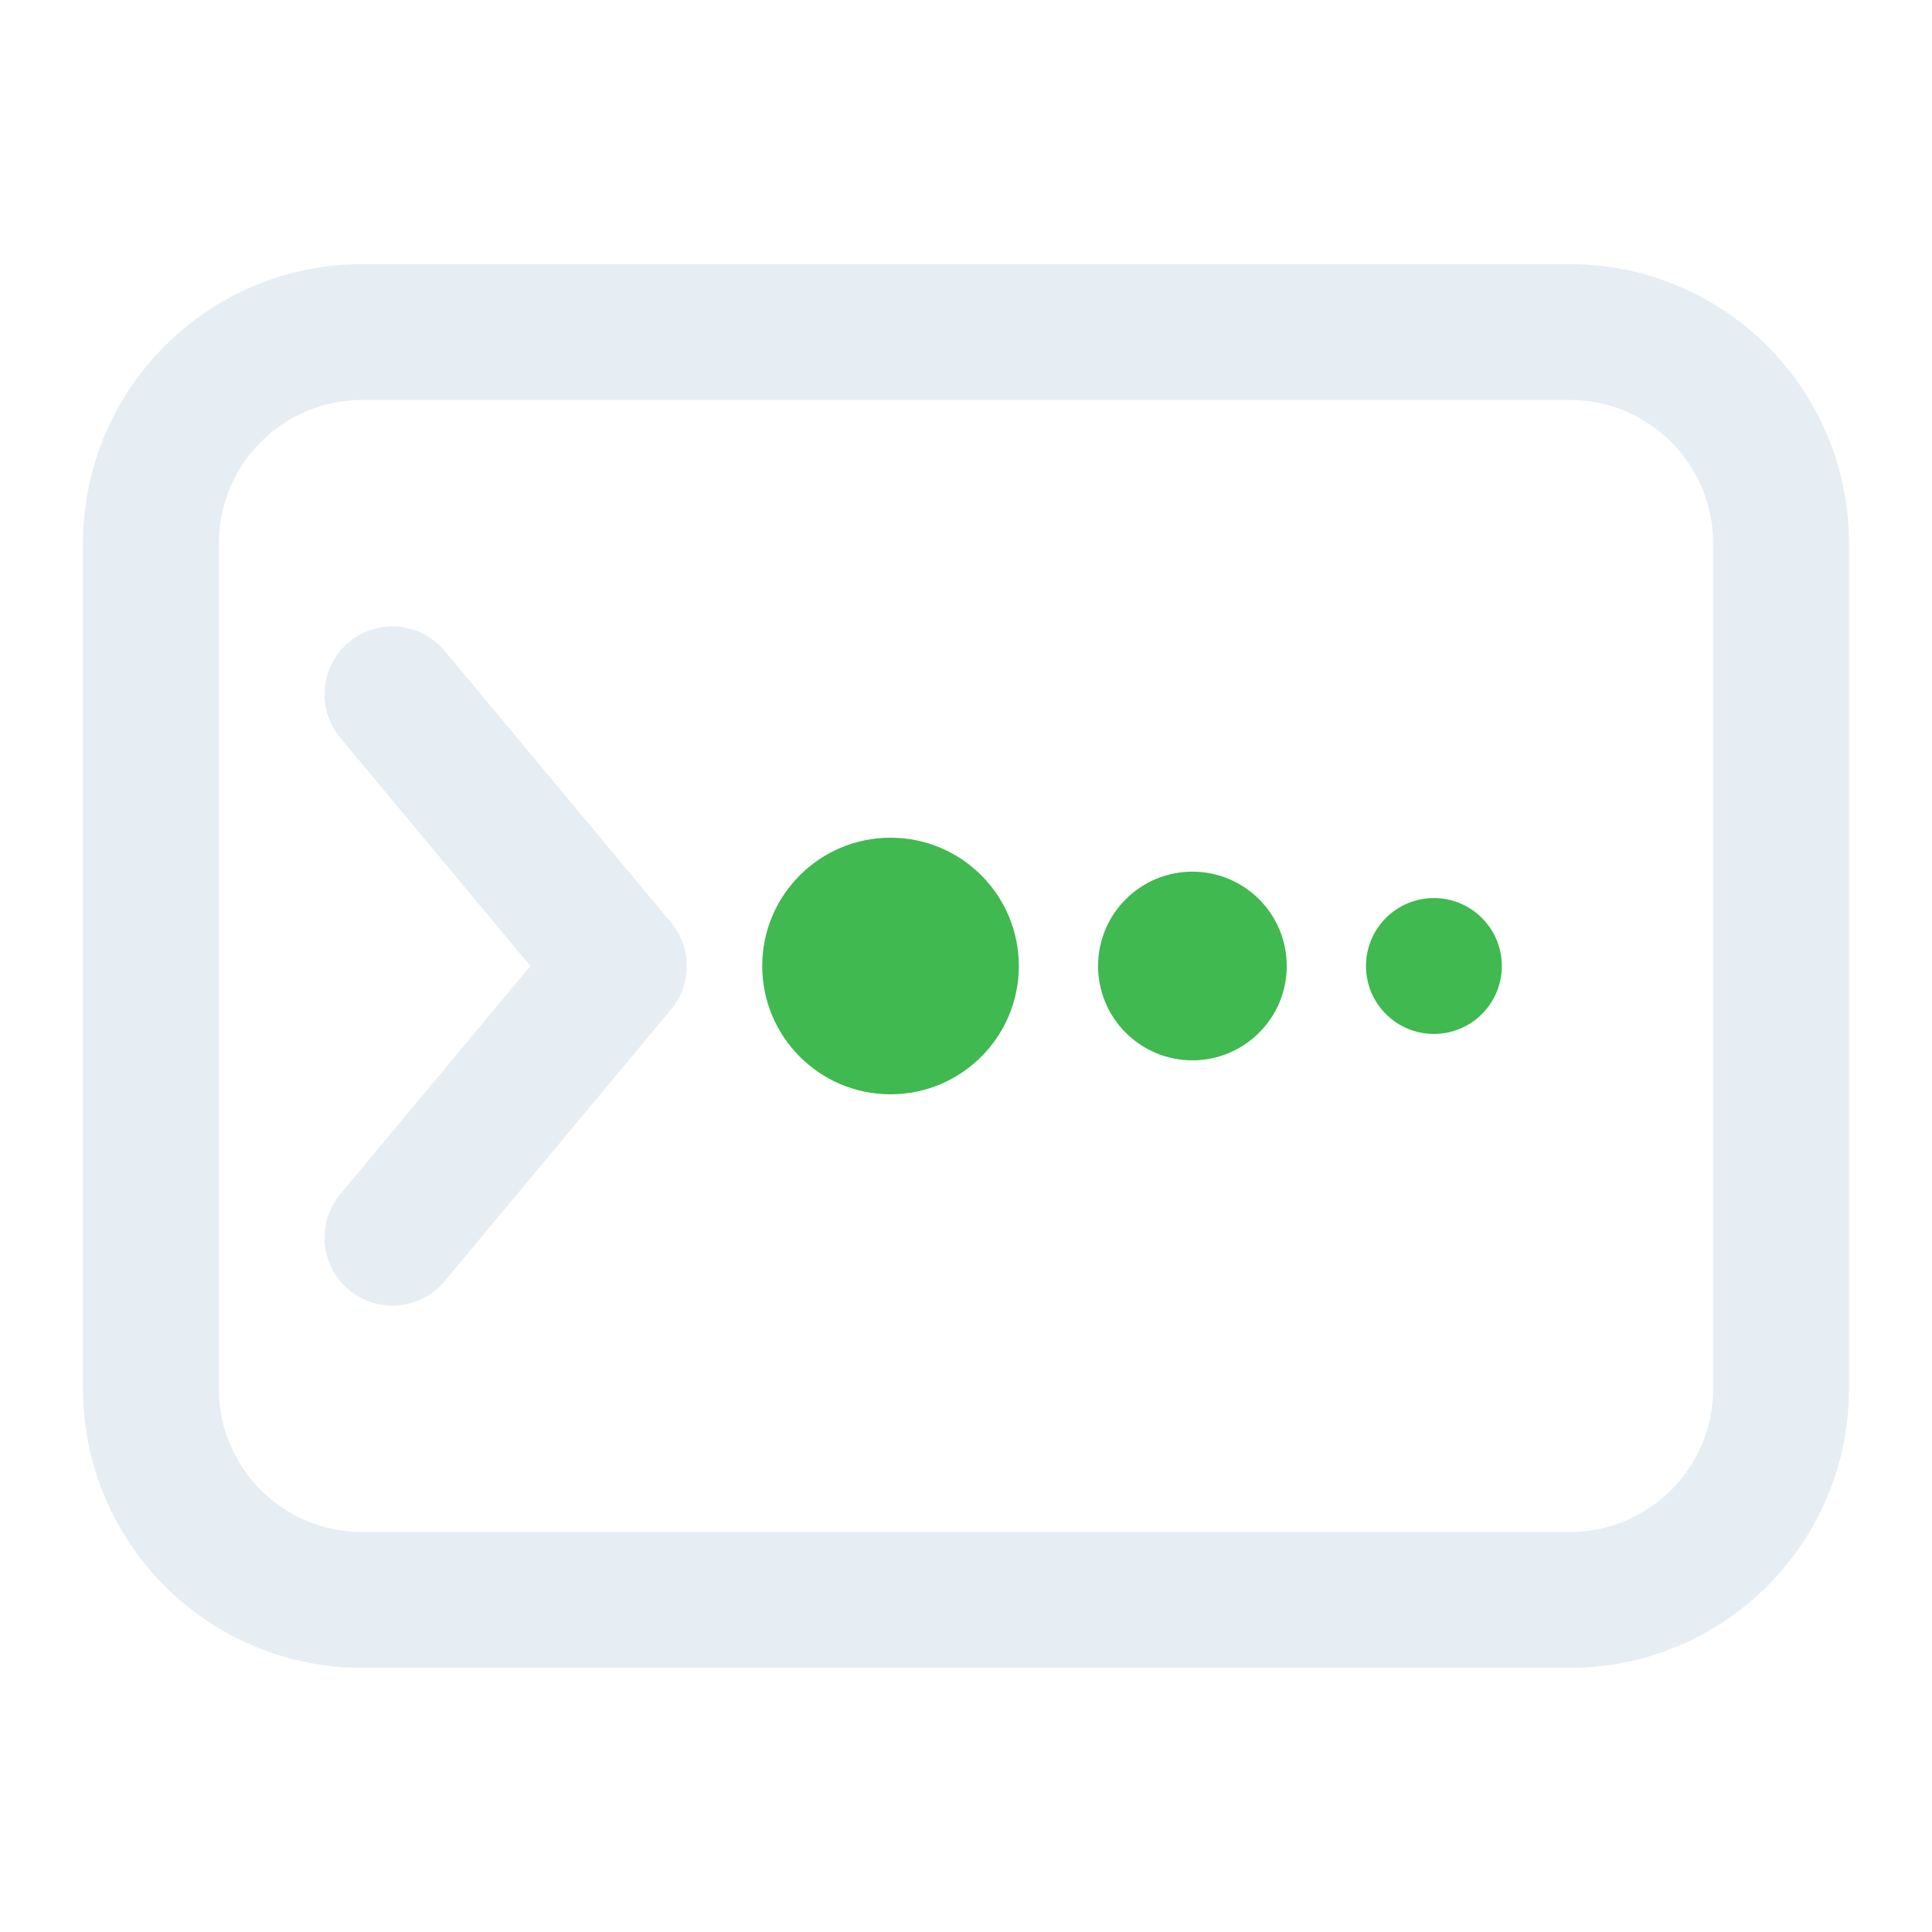
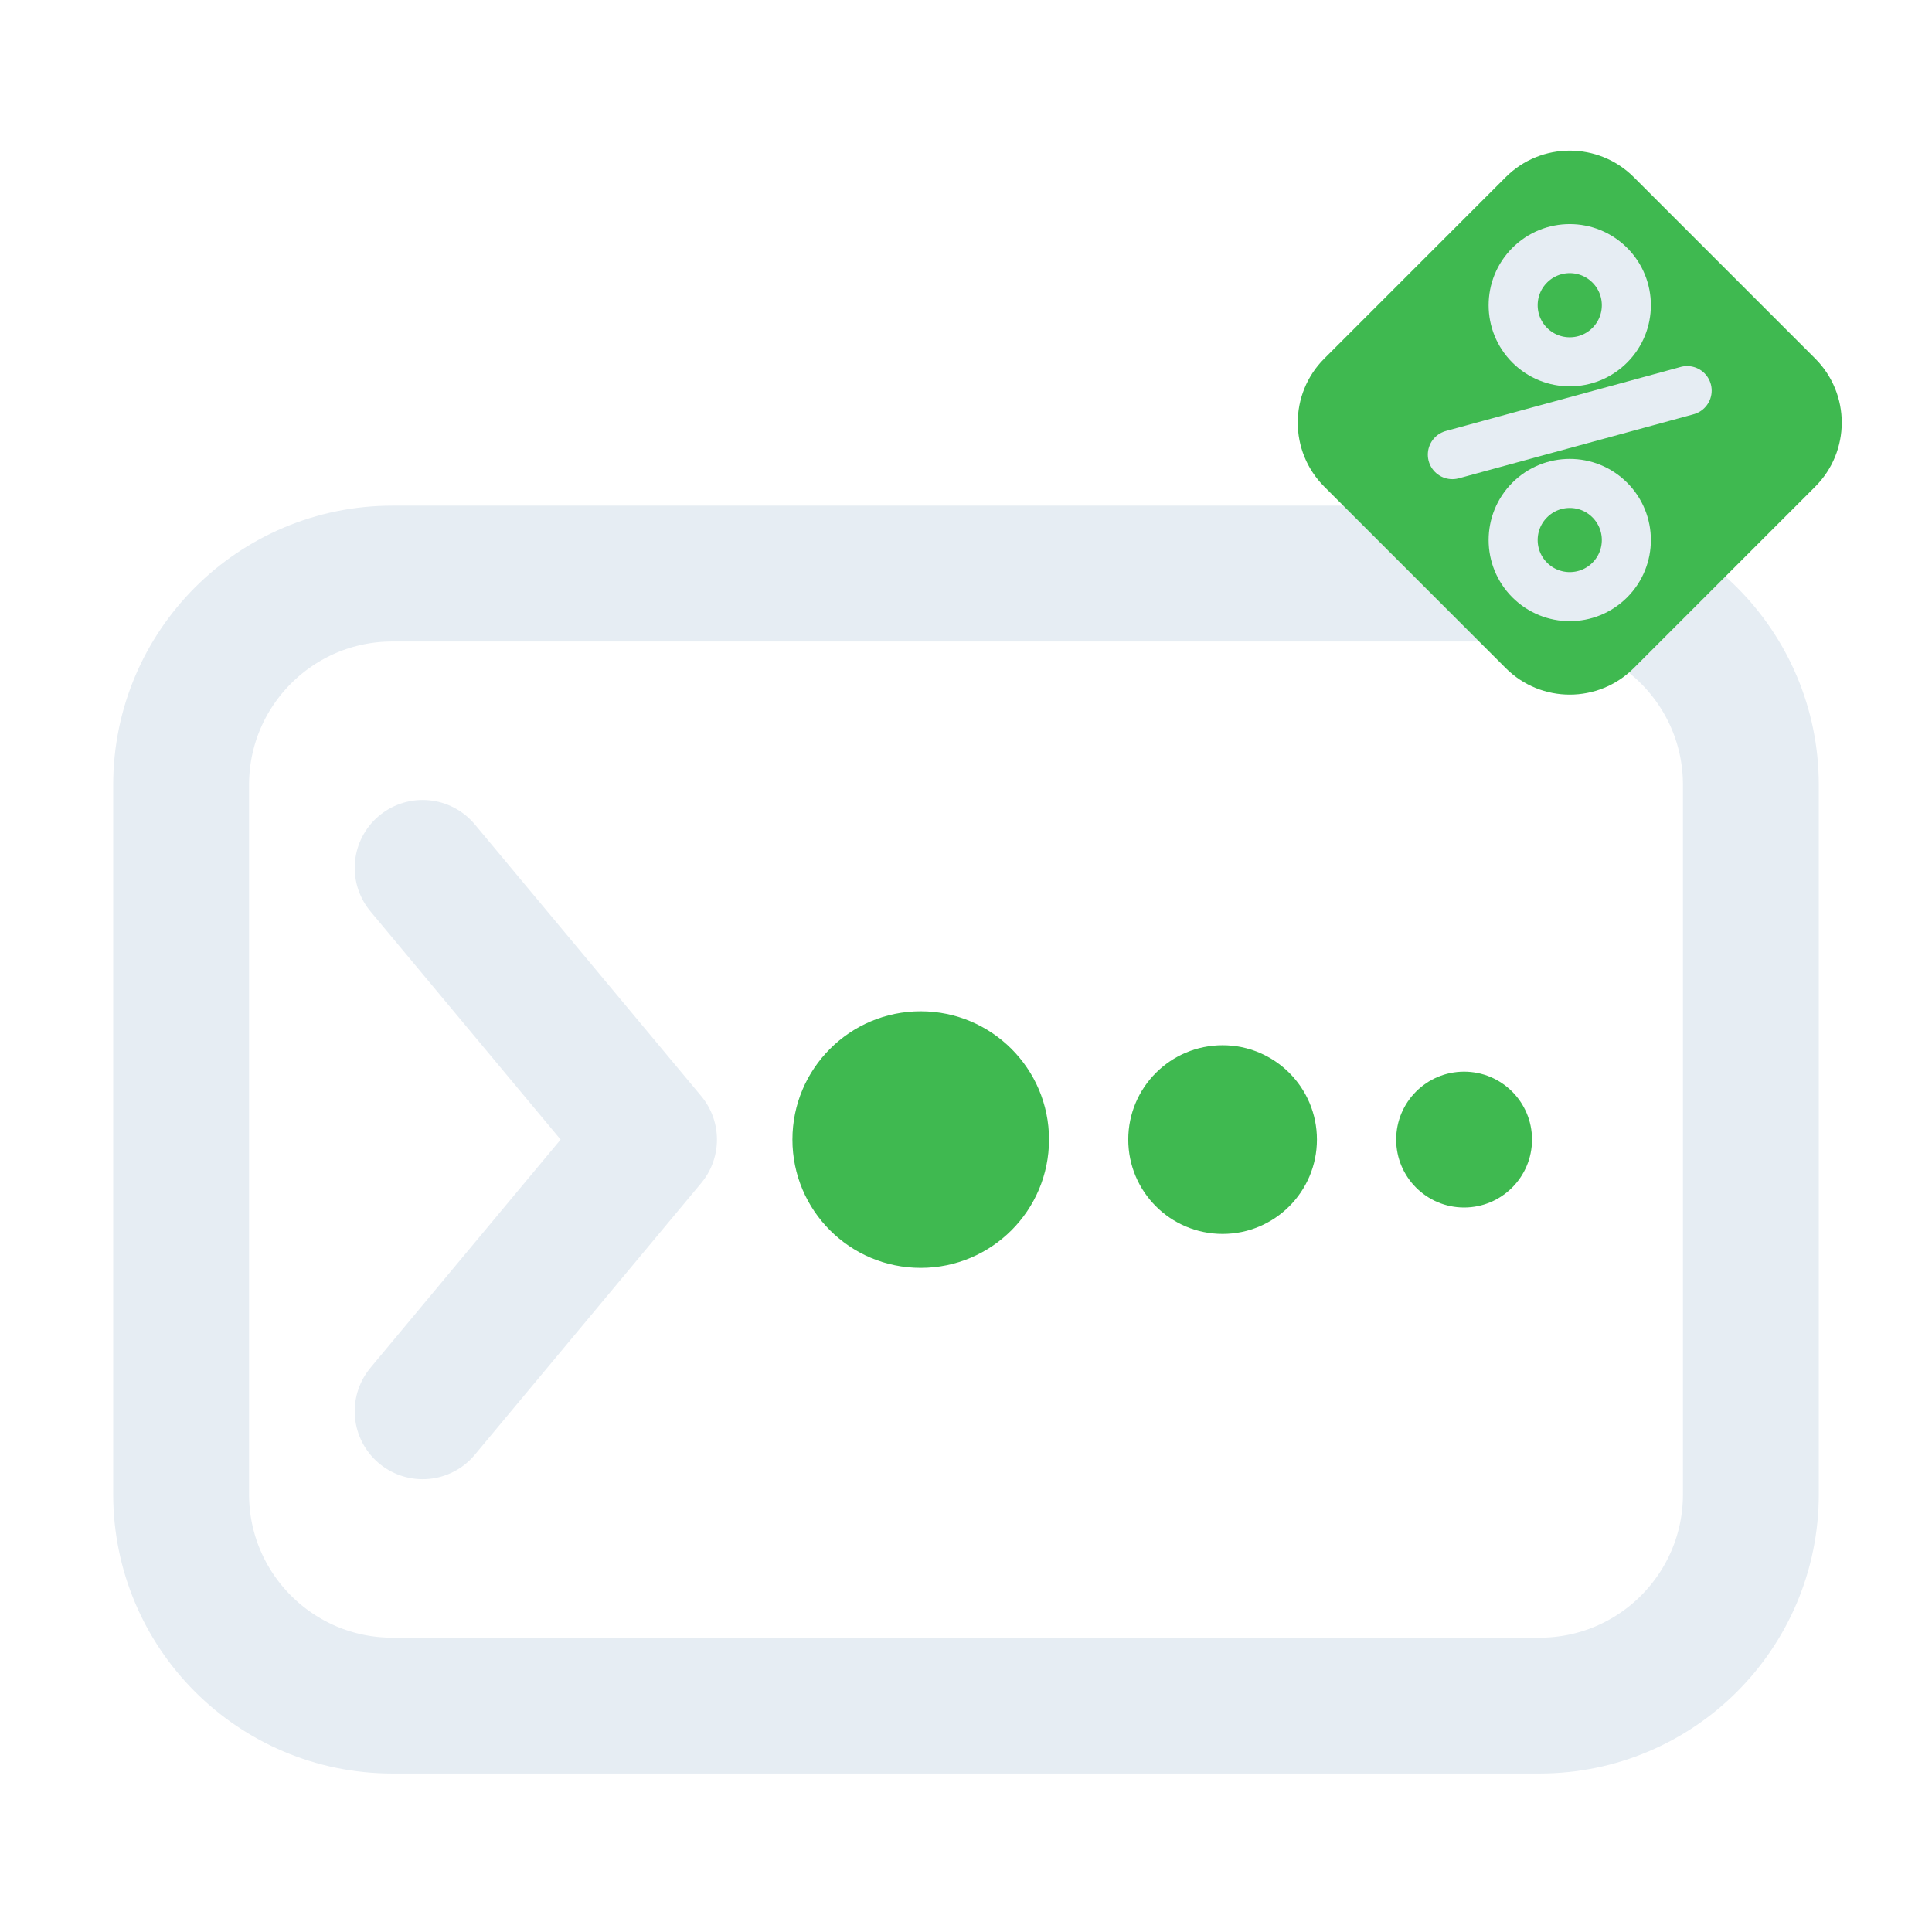
<svg xmlns="http://www.w3.org/2000/svg" viewBox="0 0 256 256" width="256" height="256" role="img">
-   <rect x="20" y="44" width="216" height="168" rx="28" fill="none" stroke="#e6edf3" stroke-width="18" />
-   <path d="M52 92 L82 128 L52 164" fill="none" stroke="#e6edf3" stroke-width="18" stroke-linecap="round" stroke-linejoin="round" />
-   <circle cx="118" cy="128" r="17" fill="#3fb950" />
-   <circle cx="158" cy="128" r="12.5" fill="#3fb950" />
-   <circle cx="190" cy="128" r="9" fill="#3fb950" />
+   <rect x="24" y="76" width="208" height="150" rx="28" fill="none" stroke="#e6edf3" stroke-width="18" />
+   <path d="M56 115 L86 151 L56 187" fill="none" stroke="#e6edf3" stroke-width="18" stroke-linecap="round" stroke-linejoin="round" />
+   <circle cx="122" cy="151" r="17" fill="#3fb950" />
+   <circle cx="162" cy="151" r="12.5" fill="#3fb950" />
+   <circle cx="194" cy="151" r="9" fill="#3fb950" />
+   <g transform="rotate(45 208 56)">
+     <rect x="179" y="27" width="58" height="58" rx="12" fill="#3fb950" />
+     <circle cx="197" cy="45" r="7.5" fill="none" stroke="#e6edf3" stroke-width="6.5" />
+     <circle cx="219" cy="67" r="7.5" fill="none" stroke="#e6edf3" stroke-width="6.5" />
+     <path d="M216 42 L200 70" stroke="#e6edf3" stroke-width="6.5" stroke-linecap="round" />
+   </g>
</svg>
